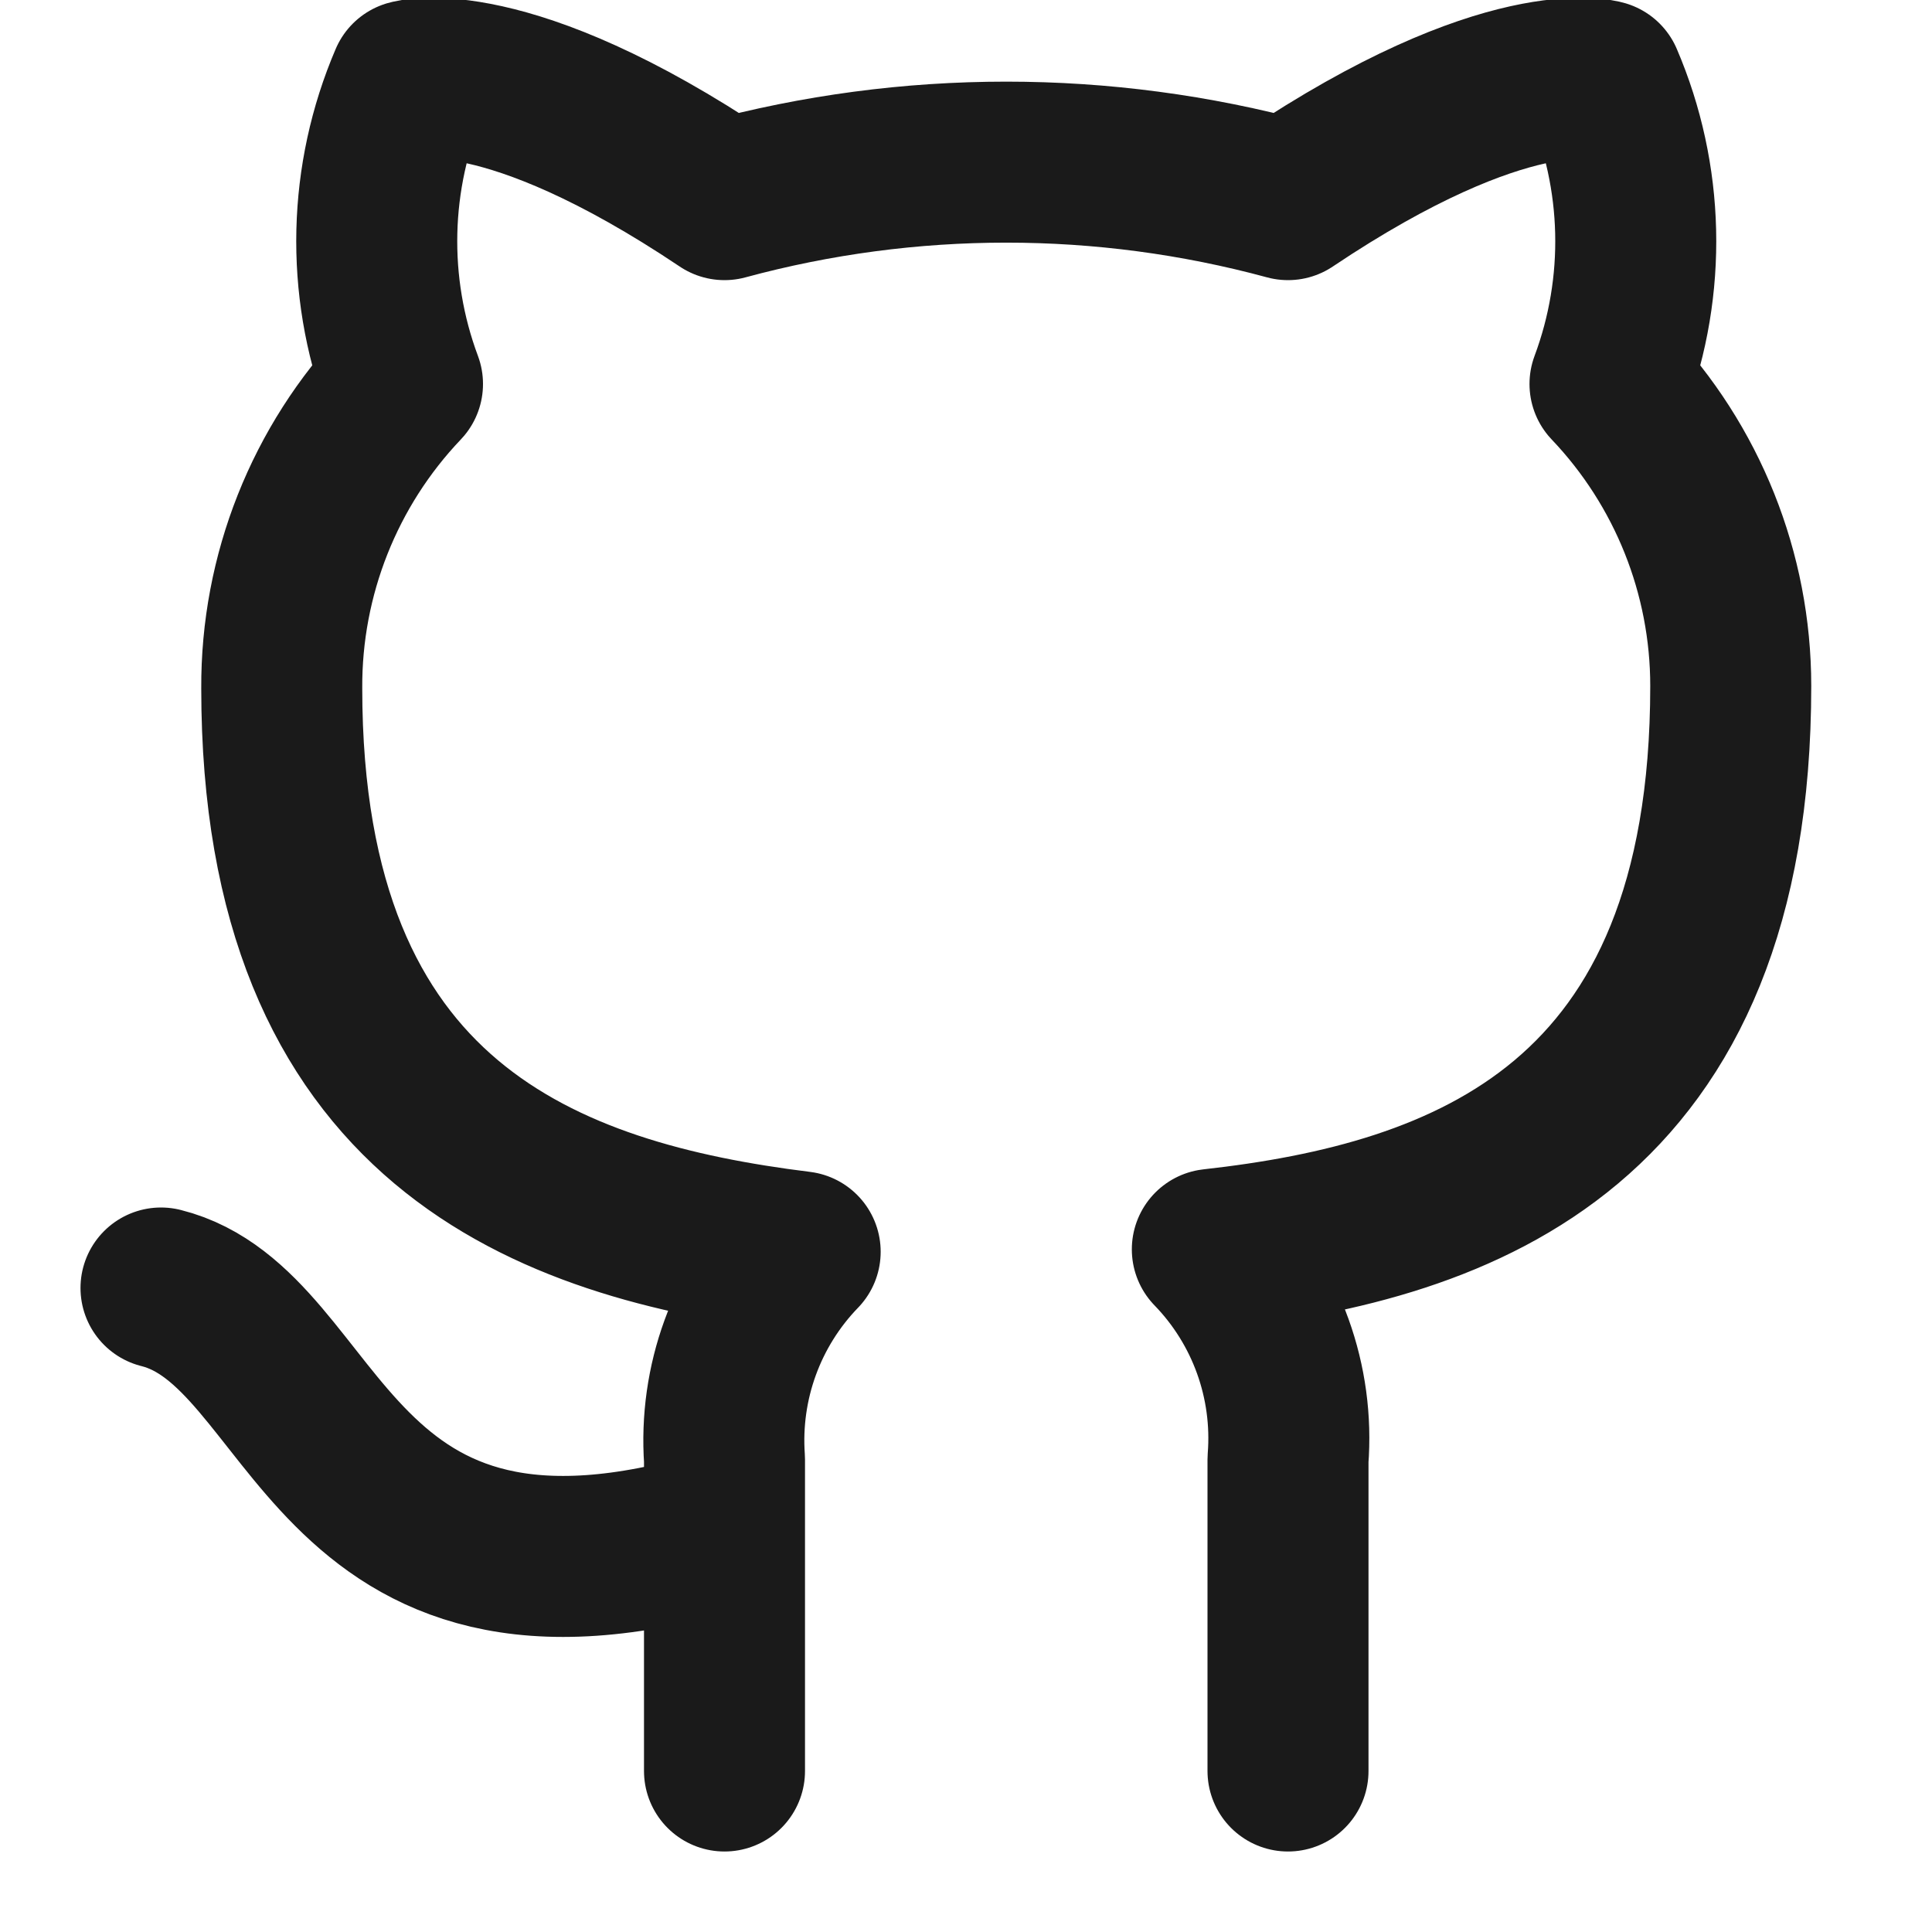
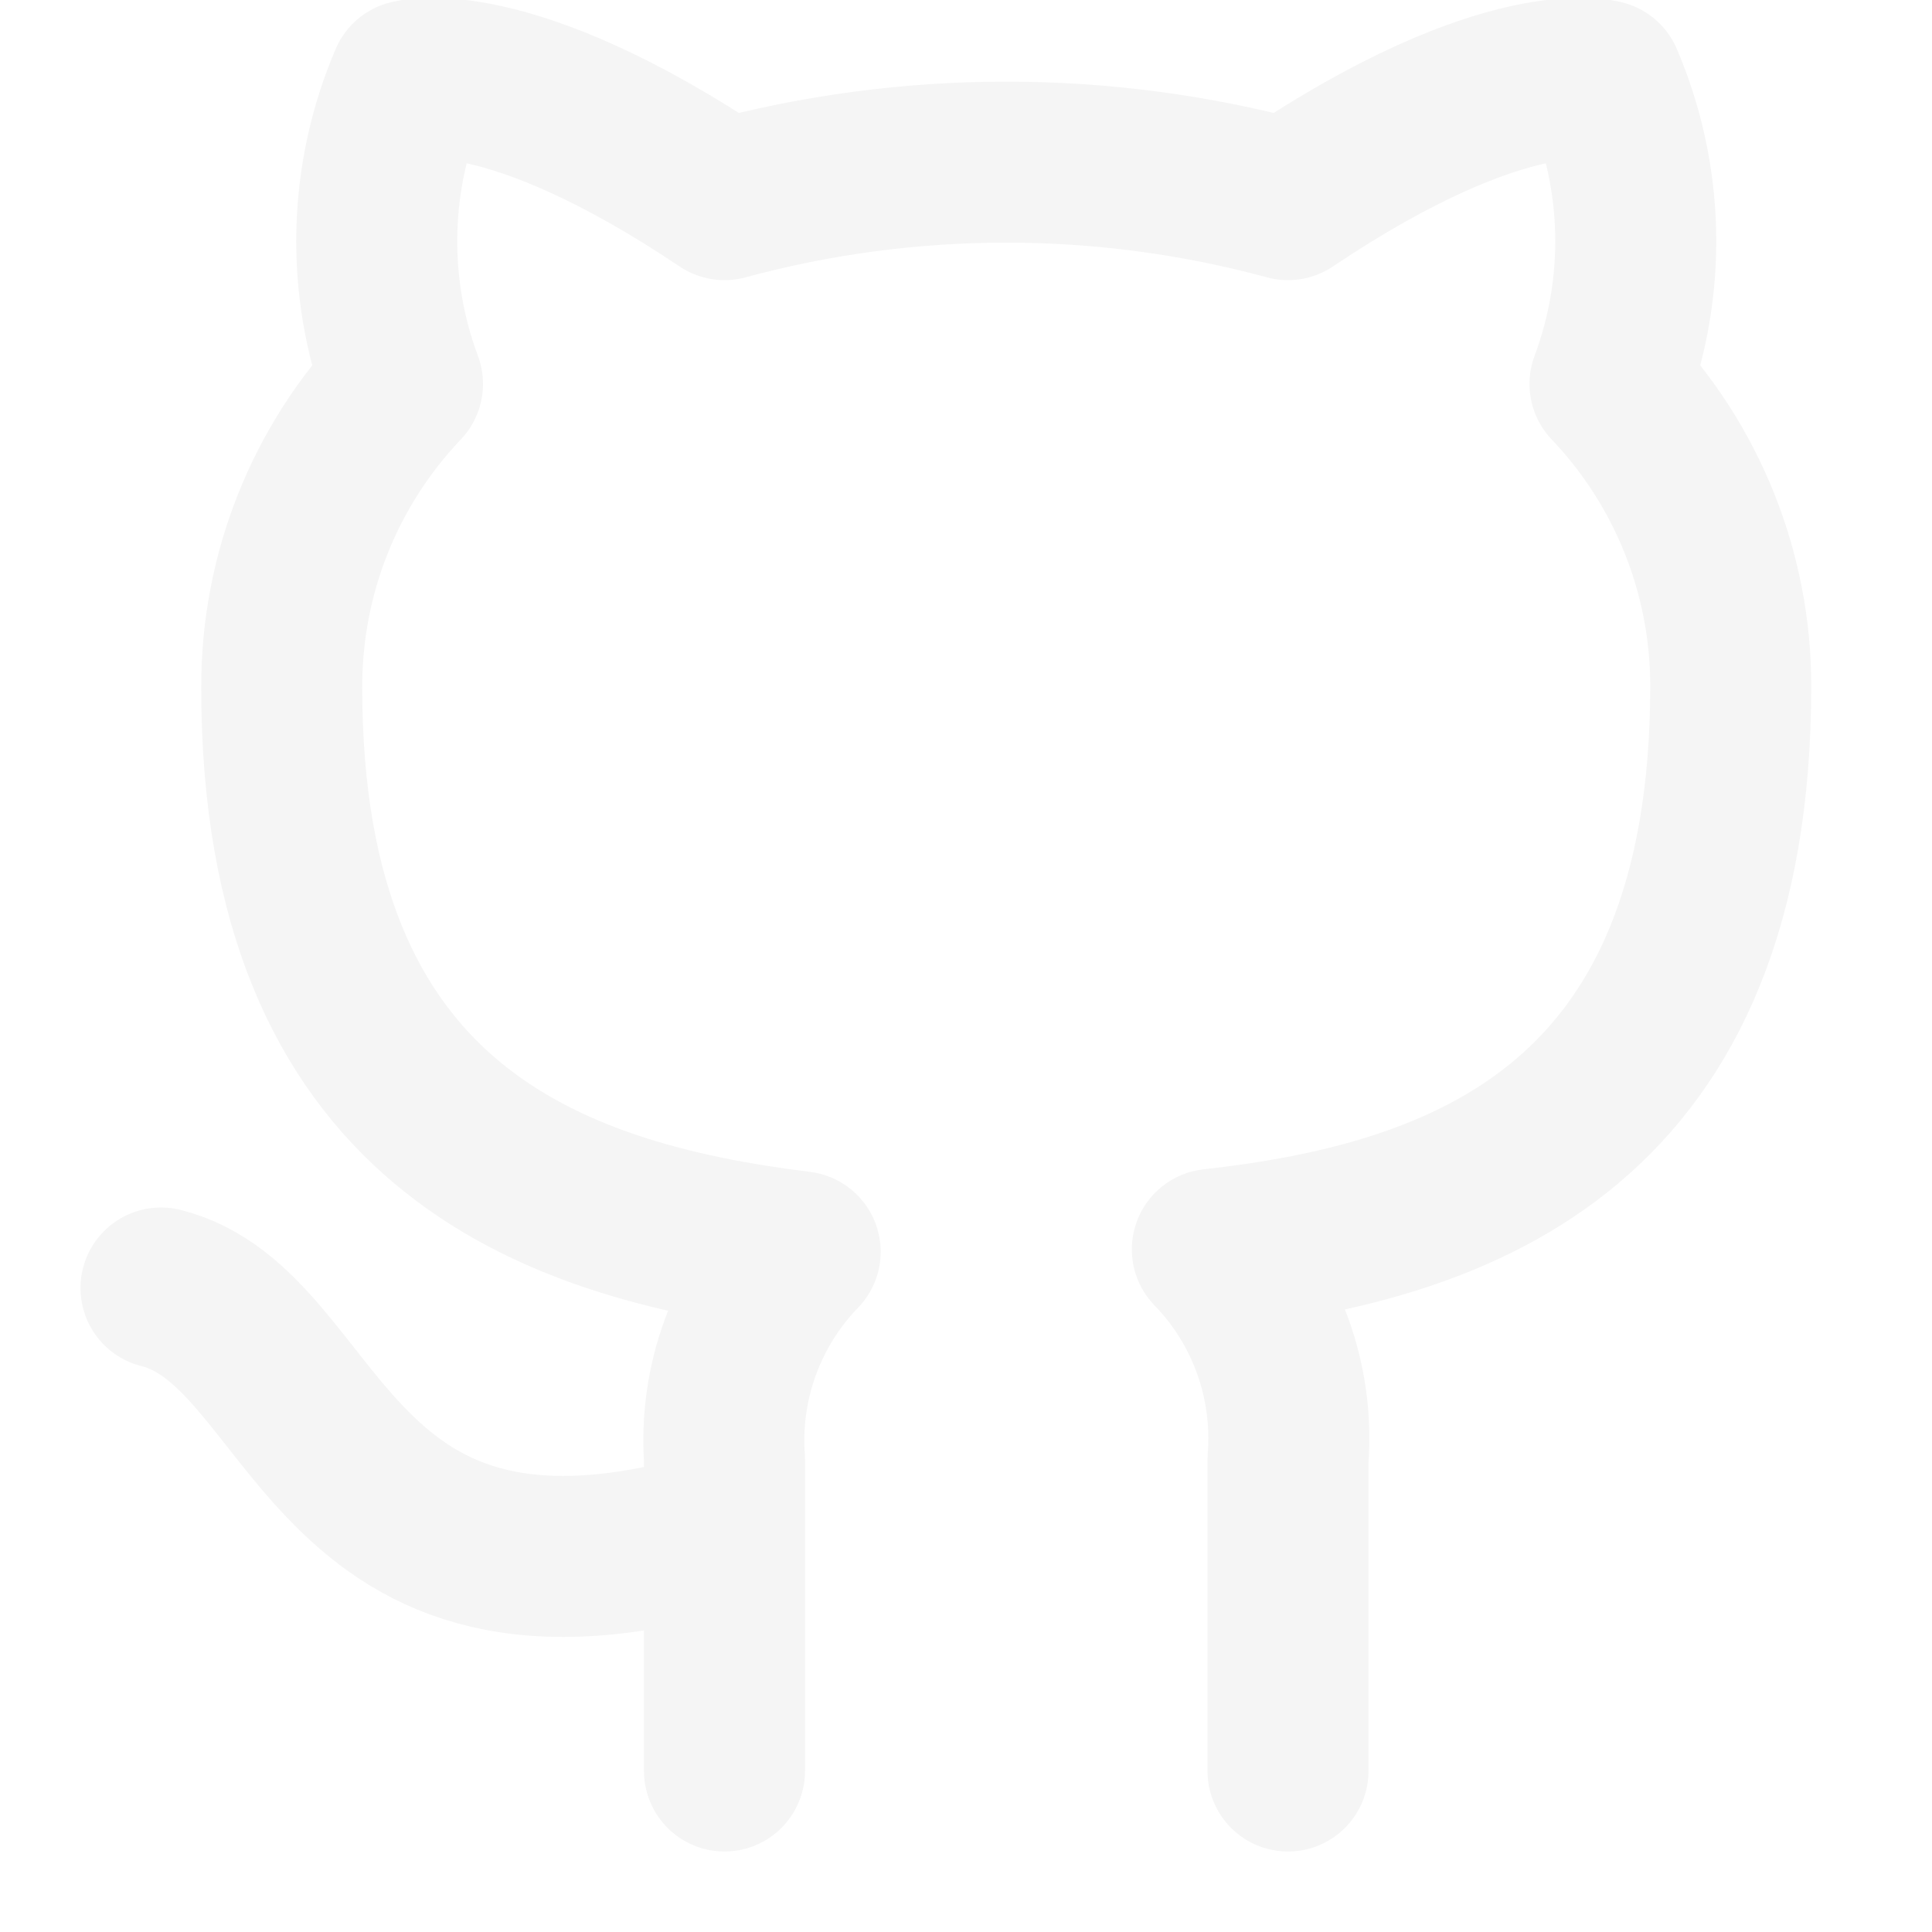
- <svg xmlns="http://www.w3.org/2000/svg" width="64" height="64" viewBox="0 0 24 24" fill="none" stroke="#1a1a1a" stroke-width="2" stroke-linecap="round" stroke-linejoin="round" class="feather feather-github">
+ <svg xmlns="http://www.w3.org/2000/svg" width="64" height="64" viewBox="0 0 24 24" fill="none" stroke="#f5f5f5" stroke-width="2" stroke-linecap="round" stroke-linejoin="round" class="feather feather-github">
  <path d="M9 19c-5 1.5-5-2.5-7-3m14 6v-3.87a3.37 3.37 0 0 0-.94-2.61c3.14-.35 6.44-1.54 6.44-7A5.44 5.44 0 0 0 20 4.77 5.07 5.07 0 0 0 19.91 1S18.73.65 16 2.48a13.38 13.38 0 0 0-7 0C6.27.65 5.09 1 5.09 1A5.07 5.07 0 0 0 5 4.77a5.44 5.44 0 0 0-1.5 3.78c0 5.42 3.3 6.61 6.44 7A3.37 3.37 0 0 0 9 18.13V22" />
</svg>
